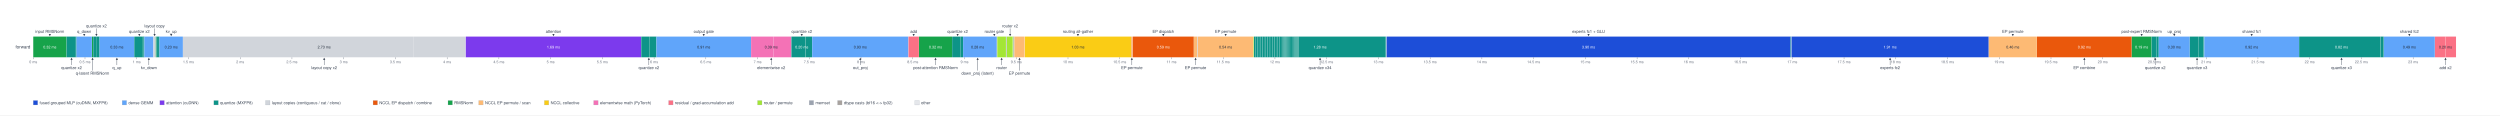
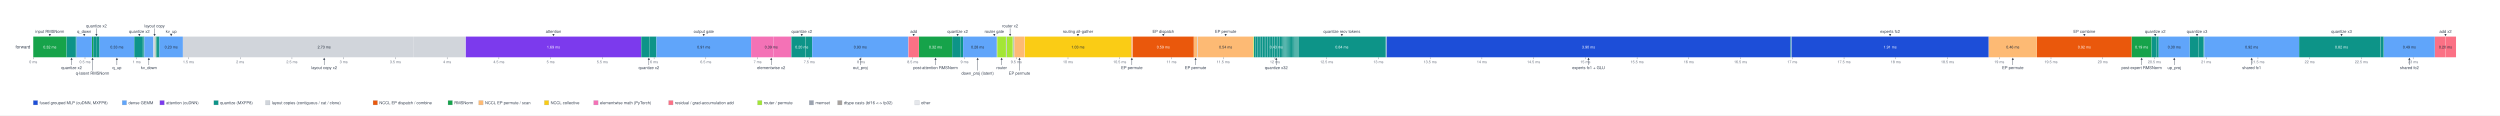
<svg xmlns="http://www.w3.org/2000/svg" width="6765" height="312" viewBox="0 0 6765 312">
  <defs>
    <marker id="arrow" markerWidth="6" markerHeight="6" refX="3" refY="3" orient="auto">
      <path d="M0,0 L6,3 L0,6 z" fill="#374151" />
    </marker>
  </defs>
  <rect width="6765" height="312" fill="white" />
  <line x1="134.9" y1="92" x2="134.9" y2="95" stroke="#374151" stroke-width="1" marker-end="url(#arrow)" />
  <text x="134.9" y="89.0" text-anchor="middle" font-family="Helvetica, Arial, sans-serif" font-size="11" font-weight="normal" fill="#374151">input RMSNorm</text>
  <line x1="193.6" y1="176" x2="193.6" y2="159" stroke="#374151" stroke-width="1" marker-end="url(#arrow)" />
  <text x="193.6" y="187.0" text-anchor="middle" font-family="Helvetica, Arial, sans-serif" font-size="11" font-weight="normal" fill="#374151">quantize x2</text>
  <line x1="227.8" y1="92" x2="227.8" y2="95" stroke="#374151" stroke-width="1" marker-end="url(#arrow)" />
  <text x="227.8" y="89.0" text-anchor="middle" font-family="Helvetica, Arial, sans-serif" font-size="11" font-weight="normal" fill="#374151">q_down</text>
  <line x1="250.4" y1="191" x2="250.4" y2="159" stroke="#374151" stroke-width="1" marker-end="url(#arrow)" />
  <text x="250.4" y="202.0" text-anchor="middle" font-family="Helvetica, Arial, sans-serif" font-size="11" font-weight="normal" fill="#374151">q-latent RMSNorm</text>
  <line x1="260.9" y1="77" x2="260.9" y2="95" stroke="#374151" stroke-width="1" marker-end="url(#arrow)" />
  <text x="260.9" y="74.0" text-anchor="middle" font-family="Helvetica, Arial, sans-serif" font-size="11" font-weight="normal" fill="#374151">quantize x2</text>
  <line x1="316.3" y1="176" x2="316.3" y2="159" stroke="#374151" stroke-width="1" marker-end="url(#arrow)" />
  <text x="316.3" y="187.0" text-anchor="middle" font-family="Helvetica, Arial, sans-serif" font-size="11" font-weight="normal" fill="#374151">q_up</text>
  <line x1="377.0" y1="92" x2="377.0" y2="95" stroke="#374151" stroke-width="1" marker-end="url(#arrow)" />
  <text x="377.0" y="89.0" text-anchor="middle" font-family="Helvetica, Arial, sans-serif" font-size="11" font-weight="normal" fill="#374151">quantize x2</text>
  <line x1="402.8" y1="176" x2="402.8" y2="159" stroke="#374151" stroke-width="1" marker-end="url(#arrow)" />
  <text x="402.8" y="187.0" text-anchor="middle" font-family="Helvetica, Arial, sans-serif" font-size="11" font-weight="normal" fill="#374151">kv_down</text>
  <line x1="418.3" y1="77" x2="418.3" y2="95" stroke="#374151" stroke-width="1" marker-end="url(#arrow)" />
  <text x="418.3" y="74.0" text-anchor="middle" font-family="Helvetica, Arial, sans-serif" font-size="11" font-weight="normal" fill="#374151">layout copy</text>
  <line x1="463.2" y1="92" x2="463.2" y2="95" stroke="#374151" stroke-width="1" marker-end="url(#arrow)" />
  <text x="463.2" y="89.0" text-anchor="middle" font-family="Helvetica, Arial, sans-serif" font-size="11" font-weight="normal" fill="#374151">kv_up</text>
  <line x1="877.2" y1="176" x2="877.2" y2="159" stroke="#374151" stroke-width="1" marker-end="url(#arrow)" />
  <text x="877.2" y="187.0" text-anchor="middle" font-family="Helvetica, Arial, sans-serif" font-size="11" font-weight="normal" fill="#374151">layout copy x2</text>
  <line x1="1497.7" y1="92" x2="1497.7" y2="95" stroke="#374151" stroke-width="1" marker-end="url(#arrow)" />
  <text x="1497.7" y="89.0" text-anchor="middle" font-family="Helvetica, Arial, sans-serif" font-size="11" font-weight="normal" fill="#374151">attention</text>
  <line x1="1755.8" y1="176" x2="1755.8" y2="159" stroke="#374151" stroke-width="1" marker-end="url(#arrow)" />
  <text x="1755.8" y="187.0" text-anchor="middle" font-family="Helvetica, Arial, sans-serif" font-size="11" font-weight="normal" fill="#374151">quantize x2</text>
  <line x1="1904.3" y1="92" x2="1904.3" y2="95" stroke="#374151" stroke-width="1" marker-end="url(#arrow)" />
  <text x="1904.3" y="89.0" text-anchor="middle" font-family="Helvetica, Arial, sans-serif" font-size="11" font-weight="normal" fill="#374151">output gate</text>
  <line x1="2086.9" y1="176" x2="2086.9" y2="159" stroke="#374151" stroke-width="1" marker-end="url(#arrow)" />
  <text x="2086.9" y="187.0" text-anchor="middle" font-family="Helvetica, Arial, sans-serif" font-size="11" font-weight="normal" fill="#374151">elementwise x2</text>
  <line x1="2169.6" y1="92" x2="2169.6" y2="95" stroke="#374151" stroke-width="1" marker-end="url(#arrow)" />
  <text x="2169.6" y="89.0" text-anchor="middle" font-family="Helvetica, Arial, sans-serif" font-size="11" font-weight="normal" fill="#374151">quantize x2</text>
  <line x1="2327.9" y1="176" x2="2327.9" y2="159" stroke="#374151" stroke-width="1" marker-end="url(#arrow)" />
  <text x="2327.9" y="187.0" text-anchor="middle" font-family="Helvetica, Arial, sans-serif" font-size="11" font-weight="normal" fill="#374151">out_proj</text>
  <line x1="2472.4" y1="92" x2="2472.4" y2="95" stroke="#374151" stroke-width="1" marker-end="url(#arrow)" />
  <text x="2472.4" y="89.0" text-anchor="middle" font-family="Helvetica, Arial, sans-serif" font-size="11" font-weight="normal" fill="#374151">add</text>
  <line x1="2531.5" y1="176" x2="2531.5" y2="159" stroke="#374151" stroke-width="1" marker-end="url(#arrow)" />
  <text x="2531.5" y="187.0" text-anchor="middle" font-family="Helvetica, Arial, sans-serif" font-size="11" font-weight="normal" fill="#374151">post-attention RMSNorm</text>
  <line x1="2591.3" y1="92" x2="2591.3" y2="95" stroke="#374151" stroke-width="1" marker-end="url(#arrow)" />
  <text x="2591.3" y="89.0" text-anchor="middle" font-family="Helvetica, Arial, sans-serif" font-size="11" font-weight="normal" fill="#374151">quantize x2</text>
  <line x1="2645.5" y1="191" x2="2645.5" y2="159" stroke="#374151" stroke-width="1" marker-end="url(#arrow)" />
  <text x="2645.5" y="202.0" text-anchor="middle" font-family="Helvetica, Arial, sans-serif" font-size="11" font-weight="normal" fill="#374151">down_proj (latent)</text>
  <line x1="2690.5" y1="92" x2="2690.5" y2="95" stroke="#374151" stroke-width="1" marker-end="url(#arrow)" />
  <text x="2690.5" y="89.0" text-anchor="middle" font-family="Helvetica, Arial, sans-serif" font-size="11" font-weight="normal" fill="#374151">router gate</text>
  <line x1="2710.4" y1="176" x2="2710.4" y2="159" stroke="#374151" stroke-width="1" marker-end="url(#arrow)" />
  <text x="2710.4" y="187.0" text-anchor="middle" font-family="Helvetica, Arial, sans-serif" font-size="11" font-weight="normal" fill="#374151">router</text>
  <line x1="2733.3" y1="77" x2="2733.3" y2="95" stroke="#374151" stroke-width="1" marker-end="url(#arrow)" />
  <text x="2733.3" y="74.0" text-anchor="middle" font-family="Helvetica, Arial, sans-serif" font-size="11" font-weight="normal" fill="#374151">router x2</text>
  <line x1="2758.8" y1="191" x2="2758.8" y2="159" stroke="#374151" stroke-width="1" marker-end="url(#arrow)" />
  <text x="2758.8" y="202.0" text-anchor="middle" font-family="Helvetica, Arial, sans-serif" font-size="11" font-weight="normal" fill="#374151">EP permute</text>
  <line x1="2916.9" y1="92" x2="2916.9" y2="95" stroke="#374151" stroke-width="1" marker-end="url(#arrow)" />
  <text x="2916.9" y="89.0" text-anchor="middle" font-family="Helvetica, Arial, sans-serif" font-size="11" font-weight="normal" fill="#374151">routing all-gather</text>
  <line x1="3062.8" y1="176" x2="3062.8" y2="159" stroke="#374151" stroke-width="1" marker-end="url(#arrow)" />
  <text x="3062.8" y="187.0" text-anchor="middle" font-family="Helvetica, Arial, sans-serif" font-size="11" font-weight="normal" fill="#374151">EP permute</text>
  <line x1="3147.8" y1="92" x2="3147.8" y2="95" stroke="#374151" stroke-width="1" marker-end="url(#arrow)" />
  <text x="3147.8" y="89.0" text-anchor="middle" font-family="Helvetica, Arial, sans-serif" font-size="11" font-weight="normal" fill="#374151">EP dispatch</text>
  <line x1="3235.2" y1="176" x2="3235.2" y2="159" stroke="#374151" stroke-width="1" marker-end="url(#arrow)" />
  <text x="3235.2" y="187.0" text-anchor="middle" font-family="Helvetica, Arial, sans-serif" font-size="11" font-weight="normal" fill="#374151">EP permute</text>
  <line x1="3316.6" y1="92" x2="3316.6" y2="95" stroke="#374151" stroke-width="1" marker-end="url(#arrow)" />
  <text x="3316.6" y="89.0" text-anchor="middle" font-family="Helvetica, Arial, sans-serif" font-size="11" font-weight="normal" fill="#374151">EP permute</text>
-   <line x1="3572.1" y1="176" x2="3572.1" y2="159" stroke="#374151" stroke-width="1" marker-end="url(#arrow)" />
-   <text x="3572.1" y="187.0" text-anchor="middle" font-family="Helvetica, Arial, sans-serif" font-size="11" font-weight="normal" fill="#374151">quantize x34</text>
-   <line x1="4298.6" y1="92" x2="4298.6" y2="95" stroke="#374151" stroke-width="1" marker-end="url(#arrow)" />
-   <text x="4298.6" y="89.0" text-anchor="middle" font-family="Helvetica, Arial, sans-serif" font-size="11" font-weight="normal" fill="#374151">experts fc1 + GLU</text>
-   <line x1="5114.6" y1="176" x2="5114.6" y2="159" stroke="#374151" stroke-width="1" marker-end="url(#arrow)" />
-   <text x="5114.6" y="187.0" text-anchor="middle" font-family="Helvetica, Arial, sans-serif" font-size="11" font-weight="normal" fill="#374151">experts fc2</text>
-   <line x1="5446.7" y1="92" x2="5446.7" y2="95" stroke="#374151" stroke-width="1" marker-end="url(#arrow)" />
-   <text x="5446.7" y="89.0" text-anchor="middle" font-family="Helvetica, Arial, sans-serif" font-size="11" font-weight="normal" fill="#374151">EP permute</text>
-   <line x1="5640.2" y1="176" x2="5640.2" y2="159" stroke="#374151" stroke-width="1" marker-end="url(#arrow)" />
-   <text x="5640.2" y="187.0" text-anchor="middle" font-family="Helvetica, Arial, sans-serif" font-size="11" font-weight="normal" fill="#374151">EP combine</text>
-   <line x1="5795.3" y1="92" x2="5795.3" y2="95" stroke="#374151" stroke-width="1" marker-end="url(#arrow)" />
-   <text x="5795.3" y="89.0" text-anchor="middle" font-family="Helvetica, Arial, sans-serif" font-size="11" font-weight="normal" fill="#374151">post-expert RMSNorm</text>
-   <line x1="5832.0" y1="176" x2="5832.0" y2="159" stroke="#374151" stroke-width="1" marker-end="url(#arrow)" />
-   <text x="5832.0" y="187.0" text-anchor="middle" font-family="Helvetica, Arial, sans-serif" font-size="11" font-weight="normal" fill="#374151">quantize x2</text>
-   <line x1="5883.5" y1="92" x2="5883.5" y2="95" stroke="#374151" stroke-width="1" marker-end="url(#arrow)" />
-   <text x="5883.5" y="89.0" text-anchor="middle" font-family="Helvetica, Arial, sans-serif" font-size="11" font-weight="normal" fill="#374151">up_proj</text>
-   <line x1="5945.2" y1="176" x2="5945.2" y2="159" stroke="#374151" stroke-width="1" marker-end="url(#arrow)" />
-   <text x="5945.2" y="187.0" text-anchor="middle" font-family="Helvetica, Arial, sans-serif" font-size="11" font-weight="normal" fill="#374151">quantize x3</text>
-   <line x1="6093.0" y1="92" x2="6093.0" y2="95" stroke="#374151" stroke-width="1" marker-end="url(#arrow)" />
-   <text x="6093.0" y="89.0" text-anchor="middle" font-family="Helvetica, Arial, sans-serif" font-size="11" font-weight="normal" fill="#374151">shared fc1</text>
-   <line x1="6336.2" y1="176" x2="6336.2" y2="159" stroke="#374151" stroke-width="1" marker-end="url(#arrow)" />
-   <text x="6336.2" y="187.0" text-anchor="middle" font-family="Helvetica, Arial, sans-serif" font-size="11" font-weight="normal" fill="#374151">quantize x3</text>
-   <line x1="6519.7" y1="92" x2="6519.7" y2="95" stroke="#374151" stroke-width="1" marker-end="url(#arrow)" />
-   <text x="6519.7" y="89.0" text-anchor="middle" font-family="Helvetica, Arial, sans-serif" font-size="11" font-weight="normal" fill="#374151">shared fc2</text>
-   <line x1="6617.5" y1="176" x2="6617.5" y2="159" stroke="#374151" stroke-width="1" marker-end="url(#arrow)" />
-   <text x="6617.5" y="187.0" text-anchor="middle" font-family="Helvetica, Arial, sans-serif" font-size="11" font-weight="normal" fill="#374151">add x2</text>
+   <line x1="3453.5" y1="176" x2="3453.5" y2="159" stroke="#374151" stroke-width="1" marker-end="url(#arrow)" />
+   <text x="3453.5" y="187.0" text-anchor="middle" font-family="Helvetica, Arial, sans-serif" font-size="11" font-weight="normal" fill="#374151">quantize x32</text>
+   <line x1="3631.1" y1="92" x2="3631.1" y2="95" stroke="#374151" stroke-width="1" marker-end="url(#arrow)" />
+   <text x="3631.1" y="89.0" text-anchor="middle" font-family="Helvetica, Arial, sans-serif" font-size="11" font-weight="normal" fill="#374151">quantize recv tokens</text>
+   <line x1="4298.6" y1="176" x2="4298.6" y2="159" stroke="#374151" stroke-width="1" marker-end="url(#arrow)" />
+   <text x="4298.6" y="187.0" text-anchor="middle" font-family="Helvetica, Arial, sans-serif" font-size="11" font-weight="normal" fill="#374151">experts fc1 + GLU</text>
+   <line x1="5114.6" y1="92" x2="5114.6" y2="95" stroke="#374151" stroke-width="1" marker-end="url(#arrow)" />
+   <text x="5114.6" y="89.0" text-anchor="middle" font-family="Helvetica, Arial, sans-serif" font-size="11" font-weight="normal" fill="#374151">experts fc2</text>
+   <line x1="5446.7" y1="176" x2="5446.7" y2="159" stroke="#374151" stroke-width="1" marker-end="url(#arrow)" />
+   <text x="5446.7" y="187.0" text-anchor="middle" font-family="Helvetica, Arial, sans-serif" font-size="11" font-weight="normal" fill="#374151">EP permute</text>
+   <line x1="5640.2" y1="92" x2="5640.2" y2="95" stroke="#374151" stroke-width="1" marker-end="url(#arrow)" />
+   <text x="5640.2" y="89.0" text-anchor="middle" font-family="Helvetica, Arial, sans-serif" font-size="11" font-weight="normal" fill="#374151">EP combine</text>
+   <line x1="5795.3" y1="176" x2="5795.3" y2="159" stroke="#374151" stroke-width="1" marker-end="url(#arrow)" />
+   <text x="5795.3" y="187.0" text-anchor="middle" font-family="Helvetica, Arial, sans-serif" font-size="11" font-weight="normal" fill="#374151">post-expert RMSNorm</text>
+   <line x1="5832.0" y1="92" x2="5832.0" y2="95" stroke="#374151" stroke-width="1" marker-end="url(#arrow)" />
+   <text x="5832.0" y="89.0" text-anchor="middle" font-family="Helvetica, Arial, sans-serif" font-size="11" font-weight="normal" fill="#374151">quantize x2</text>
+   <line x1="5883.5" y1="176" x2="5883.5" y2="159" stroke="#374151" stroke-width="1" marker-end="url(#arrow)" />
+   <text x="5883.5" y="187.0" text-anchor="middle" font-family="Helvetica, Arial, sans-serif" font-size="11" font-weight="normal" fill="#374151">up_proj</text>
+   <line x1="5945.2" y1="92" x2="5945.2" y2="95" stroke="#374151" stroke-width="1" marker-end="url(#arrow)" />
+   <text x="5945.2" y="89.0" text-anchor="middle" font-family="Helvetica, Arial, sans-serif" font-size="11" font-weight="normal" fill="#374151">quantize x3</text>
+   <line x1="6093.0" y1="176" x2="6093.0" y2="159" stroke="#374151" stroke-width="1" marker-end="url(#arrow)" />
+   <text x="6093.0" y="187.0" text-anchor="middle" font-family="Helvetica, Arial, sans-serif" font-size="11" font-weight="normal" fill="#374151">shared fc1</text>
+   <line x1="6336.2" y1="92" x2="6336.2" y2="95" stroke="#374151" stroke-width="1" marker-end="url(#arrow)" />
+   <text x="6336.2" y="89.0" text-anchor="middle" font-family="Helvetica, Arial, sans-serif" font-size="11" font-weight="normal" fill="#374151">quantize x3</text>
+   <line x1="6519.7" y1="176" x2="6519.7" y2="159" stroke="#374151" stroke-width="1" marker-end="url(#arrow)" />
+   <text x="6519.7" y="187.0" text-anchor="middle" font-family="Helvetica, Arial, sans-serif" font-size="11" font-weight="normal" fill="#374151">shared fc2</text>
+   <line x1="6617.5" y1="92" x2="6617.5" y2="95" stroke="#374151" stroke-width="1" marker-end="url(#arrow)" />
+   <text x="6617.5" y="89.0" text-anchor="middle" font-family="Helvetica, Arial, sans-serif" font-size="11" font-weight="normal" fill="#374151">add x2</text>
  <text x="82.0" y="131.0" text-anchor="end" font-family="Helvetica, Arial, sans-serif" font-size="12" font-weight="normal" fill="#374151">forward</text>
  <rect x="90.00" y="99" width="89.88" height="56" fill="#16a34a" />
  <rect x="180.14" y="99" width="23.05" height="56" fill="#0d9488" />
  <rect x="203.44" y="99" width="3.58" height="56" fill="#0d9488" />
  <rect x="207.06" y="99" width="41.54" height="56" fill="#60a5fa" />
  <rect x="248.91" y="99" width="2.97" height="56" fill="#16a34a" />
  <rect x="252.33" y="99" width="9.64" height="56" fill="#0d9488" />
  <rect x="262.39" y="99" width="7.02" height="56" fill="#0d9488" />
  <rect x="269.52" y="99" width="93.49" height="56" fill="#60a5fa" />
  <rect x="363.38" y="99" width="23.13" height="56" fill="#0d9488" />
  <rect x="386.76" y="99" width="0.80" height="56" fill="#0d9488" />
  <rect x="387.54" y="99" width="0.80" height="56" fill="#0d9488" />
  <rect x="388.23" y="99" width="2.30" height="56" fill="#0d9488" />
  <rect x="390.62" y="99" width="24.44" height="56" fill="#60a5fa" />
  <rect x="415.47" y="99" width="5.65" height="56" fill="#d1d5db" />
  <rect x="421.48" y="99" width="1.62" height="56" fill="#16a34a" />
  <rect x="423.45" y="99" width="3.95" height="56" fill="#0d9488" />
  <rect x="427.70" y="99" width="3.87" height="56" fill="#0d9488" />
  <rect x="431.59" y="99" width="63.26" height="56" fill="#60a5fa" />
  <rect x="495.12" y="99" width="622.70" height="56" fill="#d1d5db" />
  <rect x="1118.12" y="99" width="141.26" height="56" fill="#d1d5db" />
  <rect x="1259.68" y="99" width="0.80" height="56" fill="#e5e7eb" />
  <rect x="1260.36" y="99" width="474.58" height="56" fill="#7c3aed" />
  <rect x="1735.29" y="99" width="22.84" height="56" fill="#0d9488" />
  <rect x="1758.49" y="99" width="17.79" height="56" fill="#0d9488" />
  <rect x="1776.36" y="99" width="255.85" height="56" fill="#60a5fa" />
  <rect x="2032.48" y="99" width="59.83" height="56" fill="#f472b6" />
  <rect x="2092.55" y="99" width="48.80" height="56" fill="#f472b6" />
  <rect x="2141.60" y="99" width="38.02" height="56" fill="#0d9488" />
  <rect x="2179.93" y="99" width="17.77" height="56" fill="#0d9488" />
  <rect x="2197.83" y="99" width="260.15" height="56" fill="#60a5fa" />
  <rect x="2458.38" y="99" width="28.13" height="56" fill="#fb7185" />
  <rect x="2486.84" y="99" width="89.29" height="56" fill="#16a34a" />
  <rect x="2576.50" y="99" width="23.09" height="56" fill="#0d9488" />
  <rect x="2599.84" y="99" width="6.34" height="56" fill="#0d9488" />
  <rect x="2606.22" y="99" width="78.54" height="56" fill="#60a5fa" />
  <rect x="2683.69" y="99" width="13.57" height="56" fill="#60a5fa" />
  <rect x="2697.56" y="99" width="0.82" height="56" fill="#a8a29e" />
  <rect x="2698.73" y="99" width="23.33" height="56" fill="#a3e635" />
  <rect x="2722.55" y="99" width="0.80" height="56" fill="#9ca3af" />
  <rect x="2723.81" y="99" width="0.80" height="56" fill="#9ca3af" />
  <rect x="2724.62" y="99" width="14.87" height="56" fill="#a3e635" />
  <rect x="2739.75" y="99" width="2.25" height="56" fill="#a3e635" />
  <rect x="2742.20" y="99" width="0.80" height="56" fill="#9ca3af" />
  <rect x="2742.85" y="99" width="0.80" height="56" fill="#9ca3af" />
  <rect x="2744.04" y="99" width="0.80" height="56" fill="#9ca3af" />
  <rect x="2745.00" y="99" width="27.61" height="56" fill="#fdba74" />
  <rect x="2773.42" y="99" width="287.03" height="56" fill="#facc15" />
  <rect x="3060.71" y="99" width="2.54" height="56" fill="#fdba74" />
  <rect x="3063.62" y="99" width="1.32" height="56" fill="#fdba74" />
  <rect x="3065.18" y="99" width="165.20" height="56" fill="#ea580c" />
  <rect x="3230.68" y="99" width="8.96" height="56" fill="#fdba74" />
  <rect x="3240.07" y="99" width="0.80" height="56" fill="#9ca3af" />
  <rect x="3241.62" y="99" width="149.93" height="56" fill="#fdba74" />
  <rect x="3391.81" y="99" width="1.25" height="56" fill="#a3e635" />
  <rect x="3393.32" y="99" width="4.40" height="56" fill="#0d9488" />
  <rect x="3398.01" y="99" width="4.14" height="56" fill="#0d9488" />
  <rect x="3402.49" y="99" width="4.21" height="56" fill="#0d9488" />
  <rect x="3407.13" y="99" width="4.39" height="56" fill="#0d9488" />
  <rect x="3411.86" y="99" width="4.18" height="56" fill="#0d9488" />
  <rect x="3416.32" y="99" width="4.18" height="56" fill="#0d9488" />
  <rect x="3420.74" y="99" width="4.30" height="56" fill="#0d9488" />
  <rect x="3425.30" y="99" width="4.36" height="56" fill="#0d9488" />
  <rect x="3429.96" y="99" width="4.23" height="56" fill="#0d9488" />
  <rect x="3434.49" y="99" width="4.51" height="56" fill="#0d9488" />
  <rect x="3439.35" y="99" width="4.35" height="56" fill="#0d9488" />
  <rect x="3444.03" y="99" width="4.18" height="56" fill="#0d9488" />
  <rect x="3448.55" y="99" width="4.26" height="56" fill="#0d9488" />
  <rect x="3453.13" y="99" width="4.28" height="56" fill="#0d9488" />
  <rect x="3457.66" y="99" width="4.19" height="56" fill="#0d9488" />
  <rect x="3462.10" y="99" width="4.30" height="56" fill="#0d9488" />
  <rect x="3466.66" y="99" width="2.84" height="56" fill="#0d9488" />
  <rect x="3469.79" y="99" width="2.65" height="56" fill="#0d9488" />
  <rect x="3472.78" y="99" width="2.64" height="56" fill="#0d9488" />
  <rect x="3475.77" y="99" width="2.76" height="56" fill="#0d9488" />
  <rect x="3478.87" y="99" width="2.69" height="56" fill="#0d9488" />
  <rect x="3481.84" y="99" width="2.70" height="56" fill="#0d9488" />
  <rect x="3484.78" y="99" width="2.65" height="56" fill="#0d9488" />
  <rect x="3487.69" y="99" width="2.63" height="56" fill="#0d9488" />
  <rect x="3490.57" y="99" width="2.67" height="56" fill="#0d9488" />
  <rect x="3493.55" y="99" width="2.65" height="56" fill="#0d9488" />
  <rect x="3496.54" y="99" width="2.59" height="56" fill="#0d9488" />
  <rect x="3499.46" y="99" width="2.72" height="56" fill="#0d9488" />
  <rect x="3502.51" y="99" width="2.60" height="56" fill="#0d9488" />
  <rect x="3505.40" y="99" width="2.66" height="56" fill="#0d9488" />
  <rect x="3508.31" y="99" width="2.54" height="56" fill="#0d9488" />
  <rect x="3511.12" y="99" width="2.57" height="56" fill="#0d9488" />
  <rect x="3513.94" y="99" width="234.39" height="56" fill="#0d9488" />
  <rect x="3748.70" y="99" width="2.24" height="56" fill="#0d9488" />
  <rect x="3751.28" y="99" width="0.80" height="56" fill="#d1d5db" />
  <rect x="3752.04" y="99" width="0.80" height="56" fill="#1d4ed8" />
  <rect x="3752.99" y="99" width="1092.08" height="56" fill="#1d4ed8" />
  <rect x="4845.37" y="99" width="1.64" height="56" fill="#0d9488" />
  <rect x="4847.25" y="99" width="0.80" height="56" fill="#d1d5db" />
  <rect x="4847.91" y="99" width="0.80" height="56" fill="#1d4ed8" />
  <rect x="4848.74" y="99" width="532.64" height="56" fill="#1d4ed8" />
  <rect x="5381.70" y="99" width="130.02" height="56" fill="#fdba74" />
  <rect x="5512.06" y="99" width="256.26" height="56" fill="#ea580c" />
  <rect x="5768.67" y="99" width="53.36" height="56" fill="#16a34a" />
  <rect x="5822.40" y="99" width="12.44" height="56" fill="#0d9488" />
  <rect x="5835.13" y="99" width="6.42" height="56" fill="#0d9488" />
  <rect x="5841.59" y="99" width="83.84" height="56" fill="#60a5fa" />
  <rect x="5925.70" y="99" width="22.76" height="56" fill="#0d9488" />
  <rect x="5948.71" y="99" width="13.91" height="56" fill="#0d9488" />
  <rect x="5963.00" y="99" width="1.68" height="56" fill="#0d9488" />
  <rect x="5964.86" y="99" width="256.26" height="56" fill="#60a5fa" />
  <rect x="6221.48" y="99" width="219.94" height="56" fill="#0d9488" />
  <rect x="6441.77" y="99" width="7.20" height="56" fill="#0d9488" />
  <rect x="6449.26" y="99" width="1.58" height="56" fill="#0d9488" />
  <rect x="6450.91" y="99" width="137.68" height="56" fill="#60a5fa" />
  <rect x="6588.92" y="99" width="28.35" height="56" fill="#fb7185" />
  <rect x="6617.52" y="99" width="28.48" height="56" fill="#fb7185" />
  <text x="134.9" y="131.0" text-anchor="middle" font-family="Helvetica, Arial, sans-serif" font-size="10" font-weight="normal" fill="#ffffff">0.32 ms</text>
  <text x="316.3" y="131.0" text-anchor="middle" font-family="Helvetica, Arial, sans-serif" font-size="10" font-weight="normal" fill="#1f2937">0.33 ms</text>
  <text x="463.2" y="131.0" text-anchor="middle" font-family="Helvetica, Arial, sans-serif" font-size="10" font-weight="normal" fill="#1f2937">0.23 ms</text>
  <text x="877.2" y="131.0" text-anchor="middle" font-family="Helvetica, Arial, sans-serif" font-size="10" font-weight="normal" fill="#1f2937">2.73 ms</text>
  <text x="1497.7" y="131.0" text-anchor="middle" font-family="Helvetica, Arial, sans-serif" font-size="10" font-weight="normal" fill="#ffffff">1.69 ms</text>
  <text x="1904.3" y="131.0" text-anchor="middle" font-family="Helvetica, Arial, sans-serif" font-size="10" font-weight="normal" fill="#1f2937">0.91 ms</text>
  <text x="2086.9" y="131.0" text-anchor="middle" font-family="Helvetica, Arial, sans-serif" font-size="10" font-weight="normal" fill="#1f2937">0.39 ms</text>
  <text x="2169.6" y="131.0" text-anchor="middle" font-family="Helvetica, Arial, sans-serif" font-size="10" font-weight="normal" fill="#ffffff">0.20 ms</text>
  <text x="2327.9" y="131.0" text-anchor="middle" font-family="Helvetica, Arial, sans-serif" font-size="10" font-weight="normal" fill="#1f2937">0.93 ms</text>
  <text x="2531.5" y="131.0" text-anchor="middle" font-family="Helvetica, Arial, sans-serif" font-size="10" font-weight="normal" fill="#ffffff">0.32 ms</text>
  <text x="2645.5" y="131.0" text-anchor="middle" font-family="Helvetica, Arial, sans-serif" font-size="10" font-weight="normal" fill="#1f2937">0.28 ms</text>
  <text x="2916.9" y="131.0" text-anchor="middle" font-family="Helvetica, Arial, sans-serif" font-size="10" font-weight="normal" fill="#1f2937">1.03 ms</text>
  <text x="3147.8" y="131.0" text-anchor="middle" font-family="Helvetica, Arial, sans-serif" font-size="10" font-weight="normal" fill="#ffffff">0.59 ms</text>
  <text x="3316.6" y="131.0" text-anchor="middle" font-family="Helvetica, Arial, sans-serif" font-size="10" font-weight="normal" fill="#1f2937">0.54 ms</text>
-   <text x="3572.1" y="131.0" text-anchor="middle" font-family="Helvetica, Arial, sans-serif" font-size="10" font-weight="normal" fill="#ffffff">1.28 ms</text>
+   <text x="3453.5" y="131.0" text-anchor="middle" font-family="Helvetica, Arial, sans-serif" font-size="10" font-weight="normal" fill="#ffffff">0.43 ms</text>
+   <text x="3631.1" y="131.0" text-anchor="middle" font-family="Helvetica, Arial, sans-serif" font-size="10" font-weight="normal" fill="#ffffff">0.84 ms</text>
  <text x="4298.6" y="131.0" text-anchor="middle" font-family="Helvetica, Arial, sans-serif" font-size="10" font-weight="normal" fill="#ffffff">3.90 ms</text>
  <text x="5114.6" y="131.0" text-anchor="middle" font-family="Helvetica, Arial, sans-serif" font-size="10" font-weight="normal" fill="#ffffff">1.91 ms</text>
  <text x="5446.7" y="131.0" text-anchor="middle" font-family="Helvetica, Arial, sans-serif" font-size="10" font-weight="normal" fill="#1f2937">0.46 ms</text>
  <text x="5640.2" y="131.0" text-anchor="middle" font-family="Helvetica, Arial, sans-serif" font-size="10" font-weight="normal" fill="#ffffff">0.92 ms</text>
  <text x="5795.3" y="131.0" text-anchor="middle" font-family="Helvetica, Arial, sans-serif" font-size="10" font-weight="normal" fill="#ffffff">0.19 ms</text>
  <text x="5883.5" y="131.0" text-anchor="middle" font-family="Helvetica, Arial, sans-serif" font-size="10" font-weight="normal" fill="#1f2937">0.30 ms</text>
  <text x="6093.0" y="131.0" text-anchor="middle" font-family="Helvetica, Arial, sans-serif" font-size="10" font-weight="normal" fill="#1f2937">0.92 ms</text>
  <text x="6336.2" y="131.0" text-anchor="middle" font-family="Helvetica, Arial, sans-serif" font-size="10" font-weight="normal" fill="#ffffff">0.82 ms</text>
  <text x="6519.7" y="131.0" text-anchor="middle" font-family="Helvetica, Arial, sans-serif" font-size="10" font-weight="normal" fill="#1f2937">0.49 ms</text>
  <text x="6617.5" y="131.0" text-anchor="middle" font-family="Helvetica, Arial, sans-serif" font-size="10" font-weight="normal" fill="#1f2937">0.20 ms</text>
  <line x1="90.0" y1="155" x2="90.0" y2="160" stroke="#6b7280" />
  <text x="90.0" y="171.0" text-anchor="middle" font-family="Helvetica, Arial, sans-serif" font-size="10" font-weight="normal" fill="#6b7280">0 ms</text>
  <line x1="230.0" y1="155" x2="230.0" y2="160" stroke="#6b7280" />
  <text x="230.0" y="171.0" text-anchor="middle" font-family="Helvetica, Arial, sans-serif" font-size="10" font-weight="normal" fill="#6b7280">0.5 ms</text>
  <line x1="370.0" y1="155" x2="370.0" y2="160" stroke="#6b7280" />
  <text x="370.0" y="171.0" text-anchor="middle" font-family="Helvetica, Arial, sans-serif" font-size="10" font-weight="normal" fill="#6b7280">1 ms</text>
  <line x1="510.0" y1="155" x2="510.0" y2="160" stroke="#6b7280" />
  <text x="510.0" y="171.0" text-anchor="middle" font-family="Helvetica, Arial, sans-serif" font-size="10" font-weight="normal" fill="#6b7280">1.5 ms</text>
  <line x1="650.0" y1="155" x2="650.0" y2="160" stroke="#6b7280" />
  <text x="650.0" y="171.0" text-anchor="middle" font-family="Helvetica, Arial, sans-serif" font-size="10" font-weight="normal" fill="#6b7280">2 ms</text>
  <line x1="790.0" y1="155" x2="790.0" y2="160" stroke="#6b7280" />
  <text x="790.0" y="171.0" text-anchor="middle" font-family="Helvetica, Arial, sans-serif" font-size="10" font-weight="normal" fill="#6b7280">2.5 ms</text>
  <line x1="930.0" y1="155" x2="930.0" y2="160" stroke="#6b7280" />
  <text x="930.0" y="171.0" text-anchor="middle" font-family="Helvetica, Arial, sans-serif" font-size="10" font-weight="normal" fill="#6b7280">3 ms</text>
  <line x1="1070.0" y1="155" x2="1070.0" y2="160" stroke="#6b7280" />
  <text x="1070.0" y="171.0" text-anchor="middle" font-family="Helvetica, Arial, sans-serif" font-size="10" font-weight="normal" fill="#6b7280">3.5 ms</text>
  <line x1="1210.0" y1="155" x2="1210.0" y2="160" stroke="#6b7280" />
  <text x="1210.0" y="171.0" text-anchor="middle" font-family="Helvetica, Arial, sans-serif" font-size="10" font-weight="normal" fill="#6b7280">4 ms</text>
  <line x1="1350.0" y1="155" x2="1350.0" y2="160" stroke="#6b7280" />
  <text x="1350.0" y="171.0" text-anchor="middle" font-family="Helvetica, Arial, sans-serif" font-size="10" font-weight="normal" fill="#6b7280">4.5 ms</text>
  <line x1="1490.0" y1="155" x2="1490.0" y2="160" stroke="#6b7280" />
  <text x="1490.0" y="171.0" text-anchor="middle" font-family="Helvetica, Arial, sans-serif" font-size="10" font-weight="normal" fill="#6b7280">5 ms</text>
  <line x1="1630.0" y1="155" x2="1630.0" y2="160" stroke="#6b7280" />
  <text x="1630.0" y="171.0" text-anchor="middle" font-family="Helvetica, Arial, sans-serif" font-size="10" font-weight="normal" fill="#6b7280">5.5 ms</text>
  <line x1="1770.0" y1="155" x2="1770.0" y2="160" stroke="#6b7280" />
  <text x="1770.0" y="171.0" text-anchor="middle" font-family="Helvetica, Arial, sans-serif" font-size="10" font-weight="normal" fill="#6b7280">6 ms</text>
  <line x1="1910.0" y1="155" x2="1910.0" y2="160" stroke="#6b7280" />
  <text x="1910.0" y="171.0" text-anchor="middle" font-family="Helvetica, Arial, sans-serif" font-size="10" font-weight="normal" fill="#6b7280">6.5 ms</text>
  <line x1="2050.0" y1="155" x2="2050.0" y2="160" stroke="#6b7280" />
  <text x="2050.0" y="171.0" text-anchor="middle" font-family="Helvetica, Arial, sans-serif" font-size="10" font-weight="normal" fill="#6b7280">7 ms</text>
  <line x1="2190.0" y1="155" x2="2190.0" y2="160" stroke="#6b7280" />
  <text x="2190.0" y="171.0" text-anchor="middle" font-family="Helvetica, Arial, sans-serif" font-size="10" font-weight="normal" fill="#6b7280">7.5 ms</text>
  <line x1="2330.0" y1="155" x2="2330.0" y2="160" stroke="#6b7280" />
  <text x="2330.0" y="171.0" text-anchor="middle" font-family="Helvetica, Arial, sans-serif" font-size="10" font-weight="normal" fill="#6b7280">8 ms</text>
  <line x1="2470.0" y1="155" x2="2470.0" y2="160" stroke="#6b7280" />
  <text x="2470.0" y="171.0" text-anchor="middle" font-family="Helvetica, Arial, sans-serif" font-size="10" font-weight="normal" fill="#6b7280">8.5 ms</text>
  <line x1="2610.0" y1="155" x2="2610.0" y2="160" stroke="#6b7280" />
  <text x="2610.0" y="171.0" text-anchor="middle" font-family="Helvetica, Arial, sans-serif" font-size="10" font-weight="normal" fill="#6b7280">9 ms</text>
  <line x1="2750.0" y1="155" x2="2750.0" y2="160" stroke="#6b7280" />
  <text x="2750.0" y="171.0" text-anchor="middle" font-family="Helvetica, Arial, sans-serif" font-size="10" font-weight="normal" fill="#6b7280">9.5 ms</text>
  <line x1="2890.0" y1="155" x2="2890.0" y2="160" stroke="#6b7280" />
  <text x="2890.0" y="171.0" text-anchor="middle" font-family="Helvetica, Arial, sans-serif" font-size="10" font-weight="normal" fill="#6b7280">10 ms</text>
  <line x1="3030.0" y1="155" x2="3030.0" y2="160" stroke="#6b7280" />
  <text x="3030.0" y="171.0" text-anchor="middle" font-family="Helvetica, Arial, sans-serif" font-size="10" font-weight="normal" fill="#6b7280">10.5 ms</text>
  <line x1="3170.0" y1="155" x2="3170.0" y2="160" stroke="#6b7280" />
  <text x="3170.0" y="171.0" text-anchor="middle" font-family="Helvetica, Arial, sans-serif" font-size="10" font-weight="normal" fill="#6b7280">11 ms</text>
  <line x1="3310.0" y1="155" x2="3310.0" y2="160" stroke="#6b7280" />
  <text x="3310.0" y="171.0" text-anchor="middle" font-family="Helvetica, Arial, sans-serif" font-size="10" font-weight="normal" fill="#6b7280">11.5 ms</text>
  <line x1="3450.0" y1="155" x2="3450.0" y2="160" stroke="#6b7280" />
  <text x="3450.0" y="171.0" text-anchor="middle" font-family="Helvetica, Arial, sans-serif" font-size="10" font-weight="normal" fill="#6b7280">12 ms</text>
  <line x1="3590.0" y1="155" x2="3590.0" y2="160" stroke="#6b7280" />
  <text x="3590.0" y="171.0" text-anchor="middle" font-family="Helvetica, Arial, sans-serif" font-size="10" font-weight="normal" fill="#6b7280">12.5 ms</text>
  <line x1="3730.0" y1="155" x2="3730.0" y2="160" stroke="#6b7280" />
  <text x="3730.0" y="171.0" text-anchor="middle" font-family="Helvetica, Arial, sans-serif" font-size="10" font-weight="normal" fill="#6b7280">13 ms</text>
  <line x1="3870.0" y1="155" x2="3870.0" y2="160" stroke="#6b7280" />
  <text x="3870.0" y="171.0" text-anchor="middle" font-family="Helvetica, Arial, sans-serif" font-size="10" font-weight="normal" fill="#6b7280">13.5 ms</text>
  <line x1="4010.0" y1="155" x2="4010.0" y2="160" stroke="#6b7280" />
  <text x="4010.0" y="171.0" text-anchor="middle" font-family="Helvetica, Arial, sans-serif" font-size="10" font-weight="normal" fill="#6b7280">14 ms</text>
  <line x1="4150.0" y1="155" x2="4150.0" y2="160" stroke="#6b7280" />
  <text x="4150.0" y="171.0" text-anchor="middle" font-family="Helvetica, Arial, sans-serif" font-size="10" font-weight="normal" fill="#6b7280">14.5 ms</text>
  <line x1="4290.0" y1="155" x2="4290.0" y2="160" stroke="#6b7280" />
  <text x="4290.0" y="171.0" text-anchor="middle" font-family="Helvetica, Arial, sans-serif" font-size="10" font-weight="normal" fill="#6b7280">15 ms</text>
  <line x1="4430.0" y1="155" x2="4430.0" y2="160" stroke="#6b7280" />
  <text x="4430.0" y="171.0" text-anchor="middle" font-family="Helvetica, Arial, sans-serif" font-size="10" font-weight="normal" fill="#6b7280">15.5 ms</text>
  <line x1="4570.0" y1="155" x2="4570.0" y2="160" stroke="#6b7280" />
  <text x="4570.0" y="171.0" text-anchor="middle" font-family="Helvetica, Arial, sans-serif" font-size="10" font-weight="normal" fill="#6b7280">16 ms</text>
  <line x1="4710.0" y1="155" x2="4710.0" y2="160" stroke="#6b7280" />
  <text x="4710.0" y="171.0" text-anchor="middle" font-family="Helvetica, Arial, sans-serif" font-size="10" font-weight="normal" fill="#6b7280">16.5 ms</text>
  <line x1="4850.0" y1="155" x2="4850.0" y2="160" stroke="#6b7280" />
  <text x="4850.0" y="171.0" text-anchor="middle" font-family="Helvetica, Arial, sans-serif" font-size="10" font-weight="normal" fill="#6b7280">17 ms</text>
  <line x1="4990.0" y1="155" x2="4990.0" y2="160" stroke="#6b7280" />
  <text x="4990.0" y="171.0" text-anchor="middle" font-family="Helvetica, Arial, sans-serif" font-size="10" font-weight="normal" fill="#6b7280">17.5 ms</text>
  <line x1="5130.0" y1="155" x2="5130.0" y2="160" stroke="#6b7280" />
  <text x="5130.0" y="171.0" text-anchor="middle" font-family="Helvetica, Arial, sans-serif" font-size="10" font-weight="normal" fill="#6b7280">18 ms</text>
  <line x1="5270.0" y1="155" x2="5270.0" y2="160" stroke="#6b7280" />
  <text x="5270.0" y="171.0" text-anchor="middle" font-family="Helvetica, Arial, sans-serif" font-size="10" font-weight="normal" fill="#6b7280">18.5 ms</text>
  <line x1="5410.0" y1="155" x2="5410.0" y2="160" stroke="#6b7280" />
  <text x="5410.0" y="171.0" text-anchor="middle" font-family="Helvetica, Arial, sans-serif" font-size="10" font-weight="normal" fill="#6b7280">19 ms</text>
  <line x1="5550.0" y1="155" x2="5550.0" y2="160" stroke="#6b7280" />
  <text x="5550.0" y="171.0" text-anchor="middle" font-family="Helvetica, Arial, sans-serif" font-size="10" font-weight="normal" fill="#6b7280">19.5 ms</text>
  <line x1="5690.0" y1="155" x2="5690.0" y2="160" stroke="#6b7280" />
  <text x="5690.0" y="171.0" text-anchor="middle" font-family="Helvetica, Arial, sans-serif" font-size="10" font-weight="normal" fill="#6b7280">20 ms</text>
  <line x1="5830.0" y1="155" x2="5830.0" y2="160" stroke="#6b7280" />
  <text x="5830.0" y="171.0" text-anchor="middle" font-family="Helvetica, Arial, sans-serif" font-size="10" font-weight="normal" fill="#6b7280">20.5 ms</text>
  <line x1="5970.0" y1="155" x2="5970.0" y2="160" stroke="#6b7280" />
  <text x="5970.0" y="171.0" text-anchor="middle" font-family="Helvetica, Arial, sans-serif" font-size="10" font-weight="normal" fill="#6b7280">21 ms</text>
  <line x1="6110.0" y1="155" x2="6110.0" y2="160" stroke="#6b7280" />
  <text x="6110.0" y="171.0" text-anchor="middle" font-family="Helvetica, Arial, sans-serif" font-size="10" font-weight="normal" fill="#6b7280">21.5 ms</text>
  <line x1="6250.0" y1="155" x2="6250.0" y2="160" stroke="#6b7280" />
  <text x="6250.0" y="171.0" text-anchor="middle" font-family="Helvetica, Arial, sans-serif" font-size="10" font-weight="normal" fill="#6b7280">22 ms</text>
  <line x1="6390.0" y1="155" x2="6390.0" y2="160" stroke="#6b7280" />
  <text x="6390.0" y="171.0" text-anchor="middle" font-family="Helvetica, Arial, sans-serif" font-size="10" font-weight="normal" fill="#6b7280">22.5 ms</text>
  <line x1="6530.0" y1="155" x2="6530.0" y2="160" stroke="#6b7280" />
  <text x="6530.0" y="171.0" text-anchor="middle" font-family="Helvetica, Arial, sans-serif" font-size="10" font-weight="normal" fill="#6b7280">23 ms</text>
  <rect x="90" y="272" width="12" height="12" fill="#1d4ed8" stroke="#9ca3af" stroke-width="0.5" />
  <text x="107.0" y="282.0" text-anchor="start" font-family="Helvetica, Arial, sans-serif" font-size="11" font-weight="normal" fill="#374151">fused grouped MLP (cuDNN, MXFP8)</text>
  <rect x="330.6" y="272" width="12" height="12" fill="#60a5fa" stroke="#9ca3af" stroke-width="0.5" />
  <text x="347.6" y="282.0" text-anchor="start" font-family="Helvetica, Arial, sans-serif" font-size="11" font-weight="normal" fill="#374151">dense GEMM</text>
  <rect x="432.6" y="272" width="12" height="12" fill="#7c3aed" stroke="#9ca3af" stroke-width="0.5" />
  <text x="449.6" y="282.0" text-anchor="start" font-family="Helvetica, Arial, sans-serif" font-size="11" font-weight="normal" fill="#374151">attention (cuDNN)</text>
  <rect x="578.7" y="272" width="12" height="12" fill="#0d9488" stroke="#9ca3af" stroke-width="0.5" />
  <text x="595.7" y="282.0" text-anchor="start" font-family="Helvetica, Arial, sans-serif" font-size="11" font-weight="normal" fill="#374151">quantize (MXFP8)</text>
  <rect x="718.5" y="272" width="12" height="12" fill="#d1d5db" stroke="#9ca3af" stroke-width="0.5" />
  <text x="735.5" y="282.0" text-anchor="start" font-family="Helvetica, Arial, sans-serif" font-size="11" font-weight="normal" fill="#374151">layout copies (contiguous / cat / clone)</text>
  <rect x="1009.5" y="272" width="12" height="12" fill="#ea580c" stroke="#9ca3af" stroke-width="0.5" />
  <text x="1026.5" y="282.0" text-anchor="start" font-family="Helvetica, Arial, sans-serif" font-size="11" font-weight="normal" fill="#374151">NCCL EP dispatch / combine</text>
  <rect x="1212.3" y="272" width="12" height="12" fill="#16a34a" stroke="#9ca3af" stroke-width="0.5" />
  <text x="1229.3" y="282.0" text-anchor="start" font-family="Helvetica, Arial, sans-serif" font-size="11" font-weight="normal" fill="#374151">RMSNorm</text>
  <rect x="1295.4" y="272" width="12" height="12" fill="#fdba74" stroke="#9ca3af" stroke-width="0.5" />
  <text x="1312.4" y="282.0" text-anchor="start" font-family="Helvetica, Arial, sans-serif" font-size="11" font-weight="normal" fill="#374151">NCCL EP permute / scan</text>
  <rect x="1473" y="272" width="12" height="12" fill="#facc15" stroke="#9ca3af" stroke-width="0.5" />
  <text x="1490.0" y="282.0" text-anchor="start" font-family="Helvetica, Arial, sans-serif" font-size="11" font-weight="normal" fill="#374151">NCCL collective</text>
  <rect x="1606.5" y="272" width="12" height="12" fill="#f472b6" stroke="#9ca3af" stroke-width="0.5" />
  <text x="1623.5" y="282.0" text-anchor="start" font-family="Helvetica, Arial, sans-serif" font-size="11" font-weight="normal" fill="#374151">elementwise math (PyTorch)</text>
  <rect x="1809.3" y="272" width="12" height="12" fill="#fb7185" stroke="#9ca3af" stroke-width="0.5" />
  <text x="1826.3" y="282.0" text-anchor="start" font-family="Helvetica, Arial, sans-serif" font-size="11" font-weight="normal" fill="#374151">residual / grad-accumulation add</text>
  <rect x="2049.9" y="272" width="12" height="12" fill="#a3e635" stroke="#9ca3af" stroke-width="0.5" />
  <text x="2066.9" y="282.0" text-anchor="start" font-family="Helvetica, Arial, sans-serif" font-size="11" font-weight="normal" fill="#374151">router / permute</text>
  <rect x="2189.7" y="272" width="12" height="12" fill="#9ca3af" stroke="#9ca3af" stroke-width="0.5" />
  <text x="2206.7" y="282.0" text-anchor="start" font-family="Helvetica, Arial, sans-serif" font-size="11" font-weight="normal" fill="#374151">memset</text>
  <rect x="2266.5" y="272" width="12" height="12" fill="#a8a29e" stroke="#9ca3af" stroke-width="0.5" />
  <text x="2283.5" y="282.0" text-anchor="start" font-family="Helvetica, Arial, sans-serif" font-size="11" font-weight="normal" fill="#374151">dtype casts (bf16 &lt;-&gt; fp32)</text>
  <rect x="2475.6" y="272" width="12" height="12" fill="#e5e7eb" stroke="#9ca3af" stroke-width="0.5" />
  <text x="2492.6" y="282.0" text-anchor="start" font-family="Helvetica, Arial, sans-serif" font-size="11" font-weight="normal" fill="#374151">other</text>
</svg>
